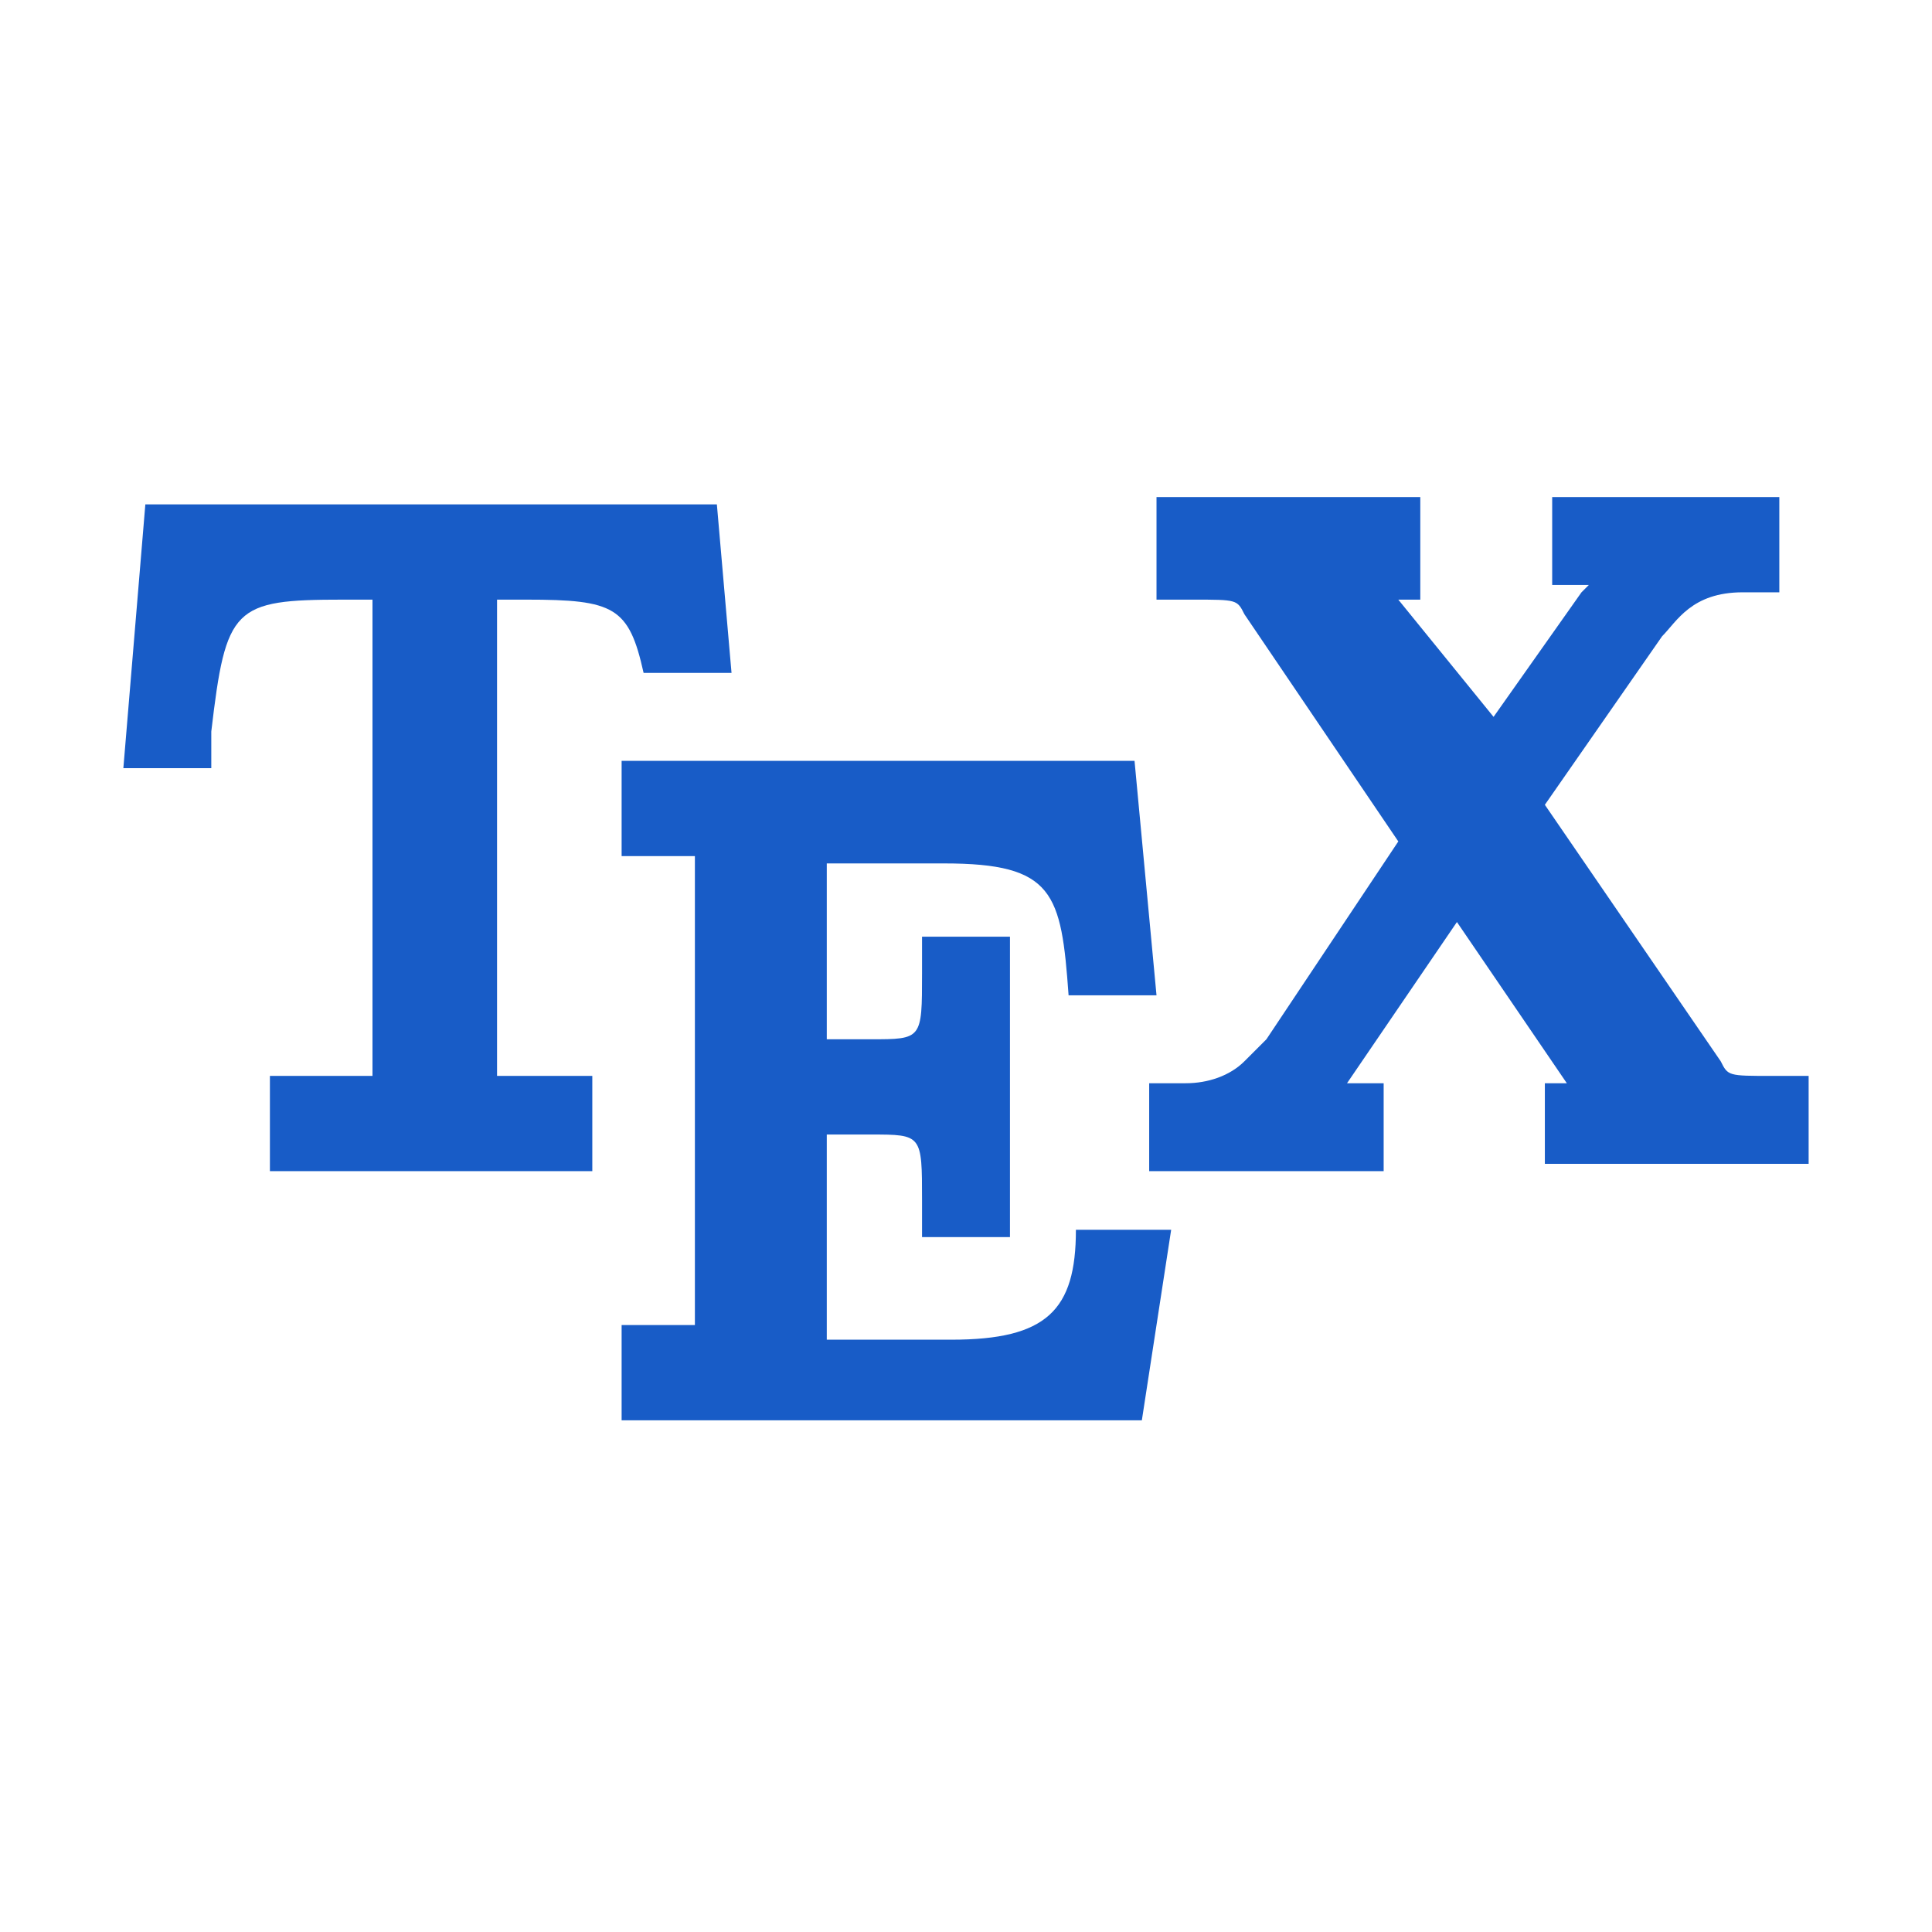
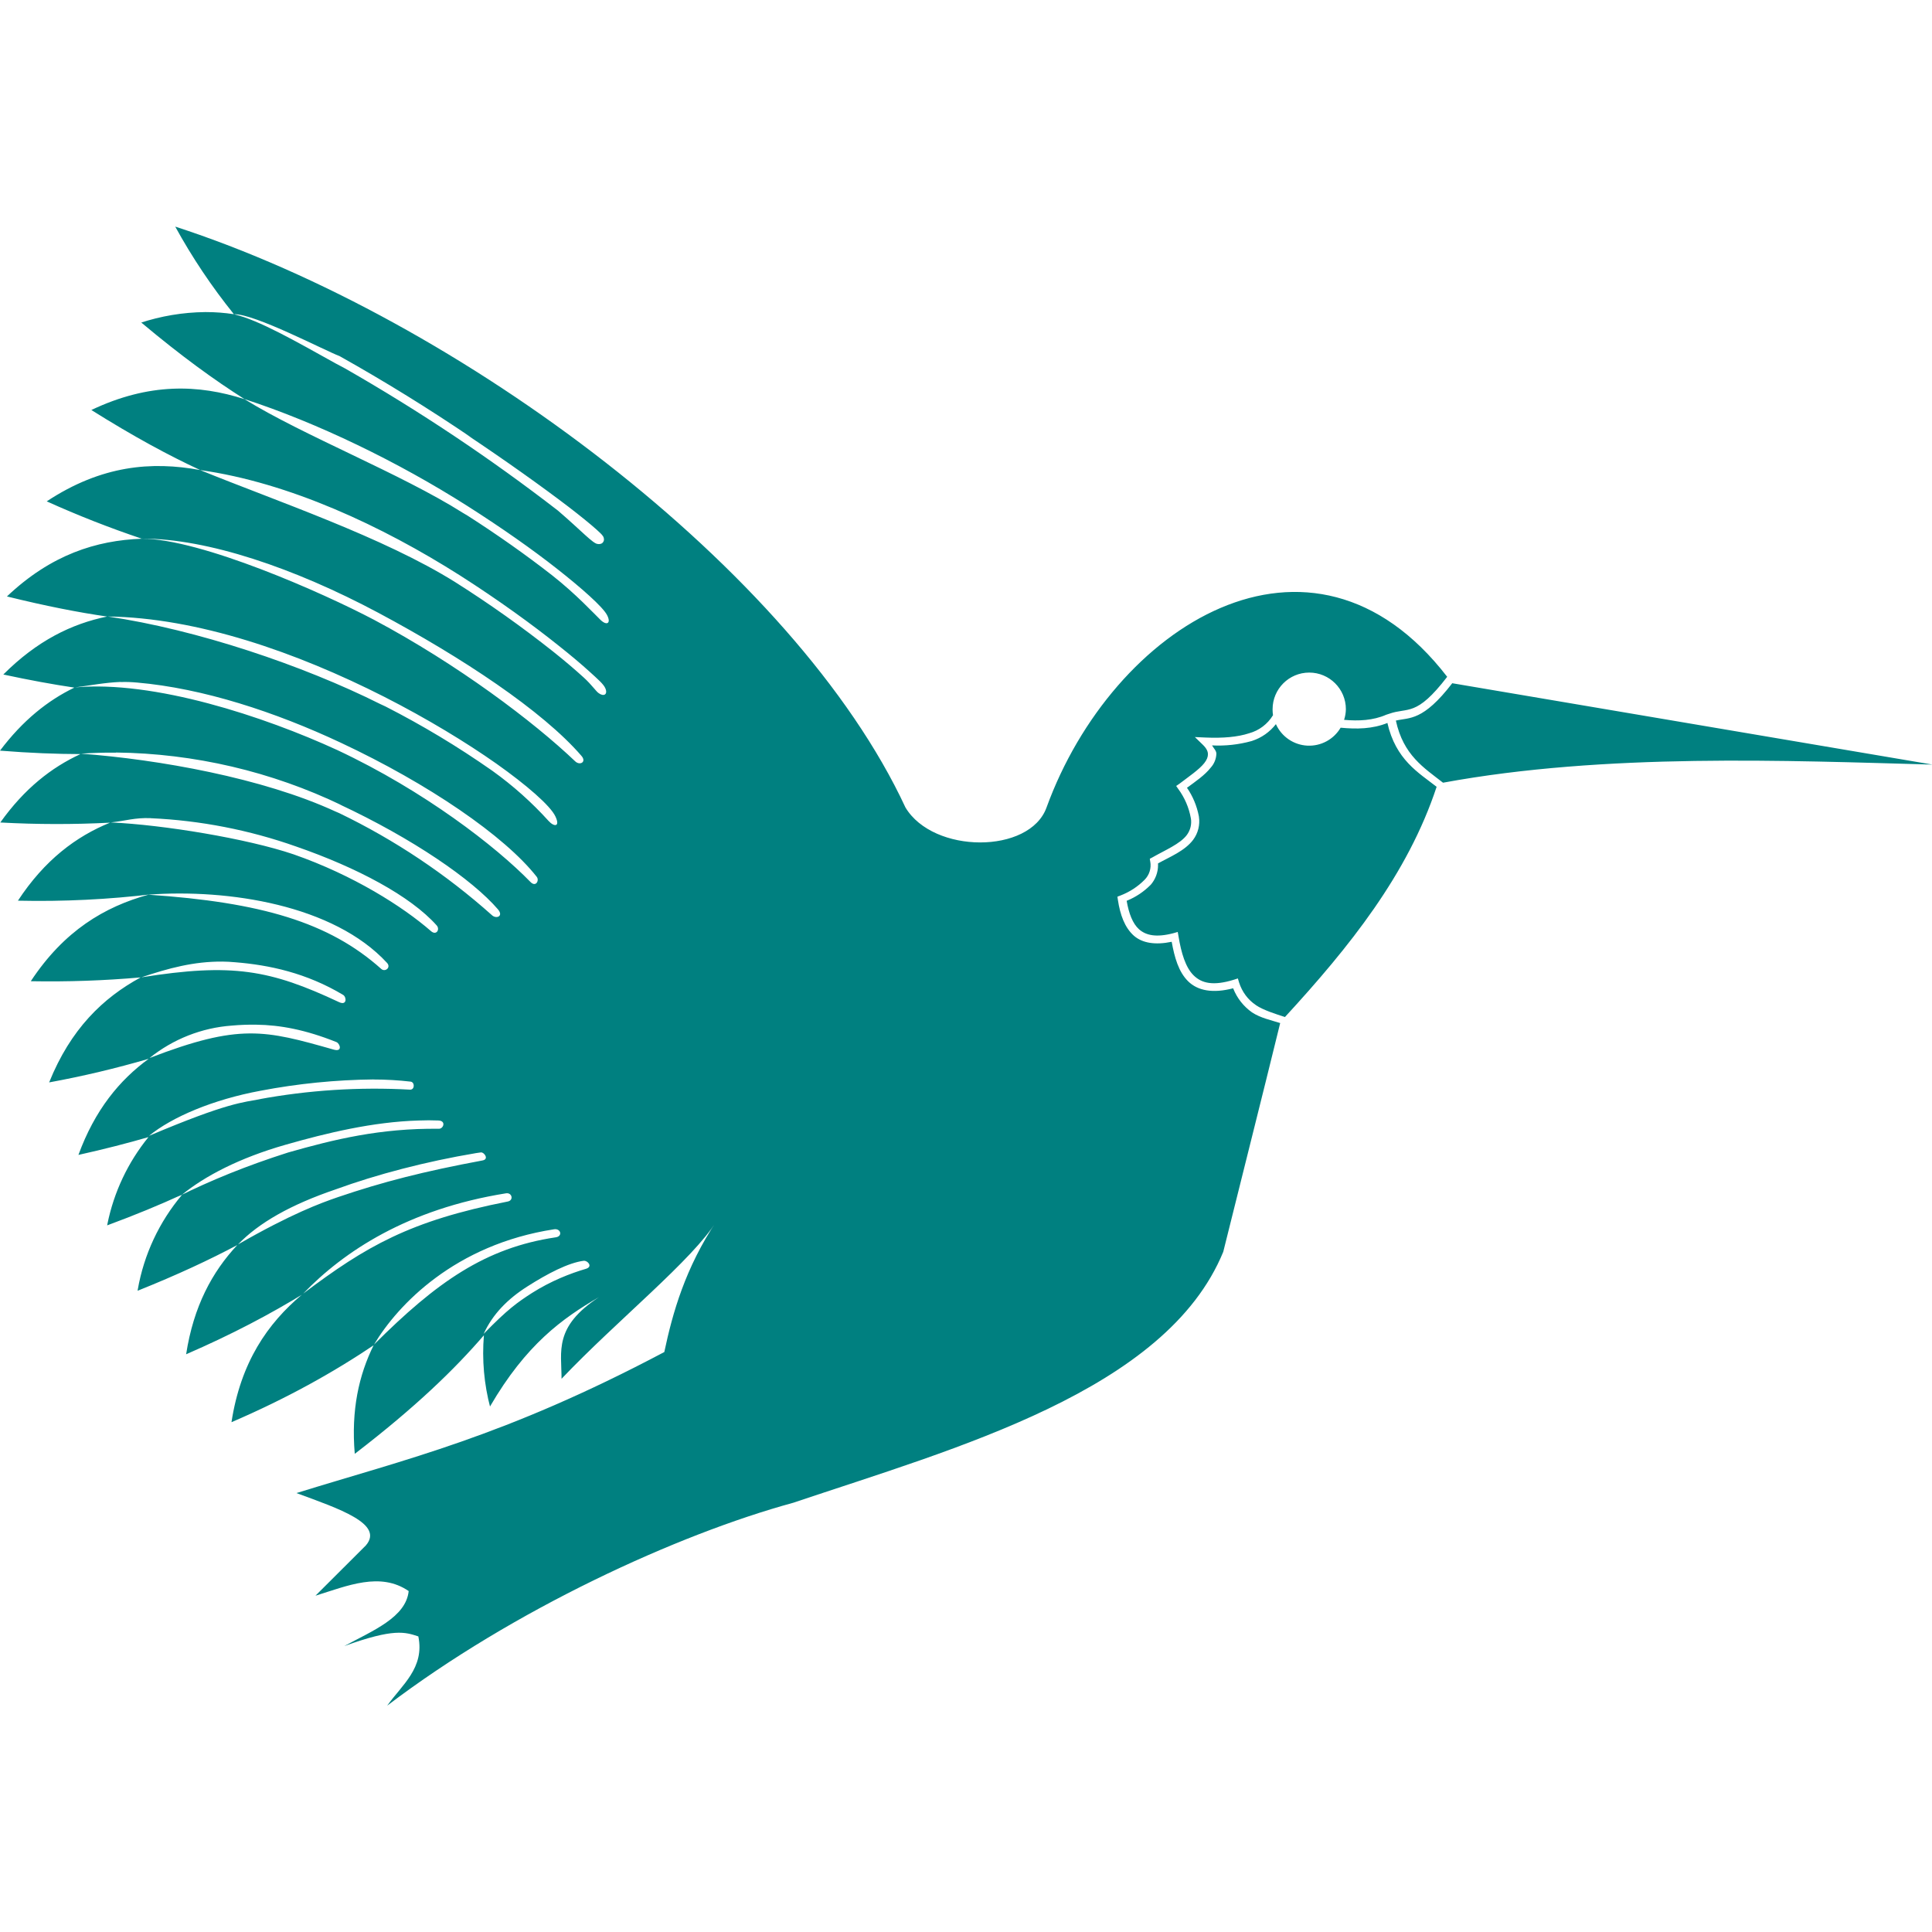
- <svg xmlns="http://www.w3.org/2000/svg" t="1612150633301" class="icon" viewBox="0 0 1024 1024" version="1.1" p-id="3534" width="200" height="200">
+ <svg xmlns="http://www.w3.org/2000/svg" t="1612847225299" class="icon" viewBox="0 0 1024 1024" version="1.1" p-id="5997" width="200" height="200">
  <defs>
    <style type="text/css" />
  </defs>
-   <path d="M197.427 570.254H143.057v50.487h170.879v-50.487H263.449V317.819h15.534c46.603 0 54.371 3.884 62.138 38.836h46.603l-7.767-89.323H77.035l-11.651 139.81h46.603v-19.418c7.767-66.021 11.651-69.905 69.905-69.905h15.534v252.435z" p-id="3535" fill="#185cc7" />
-   <path d="M504.233 710.064h-66.021v-108.741h23.302c27.185 0 27.185 0 27.185 34.953v19.418h46.603v-159.228h-46.603v19.418c0 34.953 0 34.953-27.185 34.953h-23.302v-93.207h62.138c58.254 0 62.138 15.534 66.021 69.905h46.603l-11.651-124.276h-271.853v50.487h38.836v248.551h-38.836v50.487h275.737l15.534-100.974h-50.487c0 42.72-15.534 58.254-66.021 58.254z" p-id="3536" fill="#185cc7" />
-   <path d="M733.366 574.138h-19.418l58.254-85.44 58.254 85.44h-11.651v42.72h139.81v-46.603H939.198c-23.302 0-23.302 0-27.185-7.767l-93.207-135.927 62.138-89.323c7.767-7.767 15.534-23.302 42.72-23.302h19.418V263.449H822.689v46.603h19.418l-3.884 3.884-46.603 66.021-50.487-62.138h11.651V263.449h-139.81V317.819h19.418c23.302 0 23.302 0 27.185 7.767l81.556 120.392-69.905 104.858-11.651 11.651c-7.767 7.767-19.418 11.651-31.069 11.651h-19.418v46.603h124.276v-46.603z" p-id="3537" fill="#185cc7" />
+   <path d="M92.832 120.032a317.12 317.12 0 0 0 31.136 46.496h-0.096a96.32 96.32 0 0 0-14.752-1.12h-0.48 0.032a113.728 113.728 0 0 0-34.56 5.792l0.8-0.224c21.088 17.696 38.912 30.592 54.656 40.544 38.624 12.544 81.568 33.376 118.176 56.672 18.304 11.648 34.656 23.168 47.488 33.28 12.832 10.08 24.192 20.096 26.496 24.48 2.304 4.352-0.032 5.92-3.488 2.56-3.456-3.328-12.896-13.6-25.6-23.584-13.504-10.56-28.896-21.44-44.8-31.616l-2.432-1.44c-33.056-20.896-84.576-40.96-115.84-60.32-24.32-7.776-50.432-8.832-81.152 5.76 22.432 14.08 41.248 24.224 57.728 31.84 47.104 6.624 96.384 29.664 137.6 55.808 20.608 13.152 38.624 26.272 52.064 37.024 6.752 5.344 12.384 10.112 16.64 13.984 4.192 3.84 7.52 6.624 8.448 8.96 1.28 3.168-0.864 4.448-3.616 2.432-1.376-0.928-3.616-4.352-7.776-8.16-4.928-4.48-10.272-9.024-15.776-13.408l-0.64-0.512a598.56 598.56 0 0 0-51.616-36.608c-38.144-23.936-95.264-43.168-135.456-59.552-25.632-4.704-52.192-2.56-81.248 16.608a541.12 541.12 0 0 0 50.432 19.808c-24.16 0.864-48.128 8.416-71.52 30.592 20.352 5.024 37.76 8.448 53.088 10.656-18.784 3.84-37.12 12.8-55.008 30.72 13.824 2.976 26.272 5.248 37.664 6.944-14.048 6.784-27.296 17.312-39.424 33.408 15.904 1.28 29.984 1.792 42.656 1.824-15.36 7.072-29.696 18.272-42.496 36.256a549.76 549.76 0 0 0 58.144 0.096c-18.016 7.328-34.656 19.808-48.8 41.344a504.768 504.768 0 0 0 71.904-3.52l-2.4 0.224-0.352 0.096c42.24-3.104 98.144 5.408 126.496 36.192 2.208 2.432-1.024 5.024-3.104 3.168-27.648-24.736-63.744-35.296-123.392-39.328-23.2 6.4-44.672 19.072-62.336 45.856a550.08 550.08 0 0 0 58.24-2.016c-20.064 10.88-37.152 27.424-48.512 55.648a527.008 527.008 0 0 0 52.768-12.512c-15.488 11.296-28.544 27.136-37.248 50.944 13.824-3.072 26.08-6.24 37.12-9.44a106.56 106.56 0 0 0-21.76 46.08l-0.128 0.704c14.976-5.536 27.936-10.912 39.52-16.224h0.096c12.064-9.824 30.304-19.488 55.008-26.528 21.6-6.176 46.176-12.128 70.496-12.832a129.568 129.568 0 0 1 10.688 0h-0.256c4.256 0.128 2.688 4.448 0.256 4.384-31.072-0.352-55.552 5.632-79.904 12.576-22.176 7.072-40.8 14.688-58.688 23.552l2.432-1.088a106.336 106.336 0 0 0-23.424 50.176l-0.096 0.64c21.12-8.448 38.368-16.544 52.832-24.224-13.28 14.208-23.168 32.416-27.104 57.888 24.16-10.496 44.384-21.12 63.712-32.992l-2.176 1.248c-18.432 15.456-32.608 36-37.504 67.744 28.992-12.48 53.728-26.144 76.992-41.856l-1.632 1.024c-7.84 15.872-12 34.432-10.016 57.6 32.512-24.96 53.12-45.056 68.448-62.848a113.376 113.376 0 0 0 3.424 38.56l-0.192-0.8c19.168-32.928 38.272-46.624 57.728-57.952-24.032 15.776-19.808 28.64-19.808 43.264 29.152-30.72 69.792-63.264 82.208-83.68-16.64 24.96-23.328 48.64-27.744 69.504-85.088 45.024-136.96 56.736-194.976 74.752 22.528 8.288 46.72 16.352 36.736 27.808l-26.656 26.592c17.024-5.28 34.336-12.8 49.408-2.464-1.44 13.952-19.104 21.024-34.144 29.152 26.464-9.568 32.256-7.392 39.264-5.12 3.424 16.672-8.672 25.696-16.512 36.704 66.784-50.784 153.856-90.784 215.264-107.552 86.272-29.056 197.632-59.296 227.872-132.992 10.016-40.352 20.384-81.28 30.176-121.248-4.736-1.504-10.464-2.688-14.944-5.664a28.16 28.16 0 0 1-9.92-12.576l-0.064-0.192c-10.752 2.816-18.816 1.312-23.904-3.744-5.024-4.992-7.168-12.544-8.672-20.896-8.704 1.792-15.52 0.736-20.064-3.232-4.864-4.352-7.264-11.104-8.448-18.912l-0.256-1.76 1.568-0.608c4.992-1.92 9.28-4.768 12.8-8.32a10.88 10.88 0 0 0 3.04-9.664v0.064l-0.256-1.568 1.28-0.672c6.944-3.968 14.752-7.168 18.336-11.904a11.648 11.648 0 0 0 2.144-9.024v0.064a37.216 37.216 0 0 0-6.656-15.456l0.064 0.096-1.184-1.696 1.696-1.152c5.024-3.84 10.496-7.52 13.216-10.976 1.376-1.76 1.952-3.296 1.92-4.704 0-1.408-0.64-3.04-2.784-5.088l-4.128-4 5.76 0.256c9.056 0.384 16.896-0.256 23.008-2.272a21.44 21.44 0 0 0 12.576-9.472l0.064-0.096a19.84 19.84 0 0 1-0.224-2.88v-0.288a19.424 19.424 0 0 1 38.848 0 18.88 18.88 0 0 1-0.992 5.76l0.032-0.128c7.84 0.672 15.328 0.352 22.368-2.72l1.568-0.512c10.08-3.584 14.208 1.92 30.72-19.584-72.096-93.472-177.408-26.976-212.384 69.344-8.96 24.608-59.936 24.608-74.752-0.096C421.44 302.112 243.904 169.12 92.832 120.096z m31.232 46.528c10.752-0.384 48.224 19.328 55.904 22.176a962.88 962.88 0 0 1 70.368 43.52l-3.52-2.24c21.536 14.336 40.992 28.288 54.368 38.496 6.656 5.12 11.808 9.312 14.976 12.16 1.568 1.44 2.72 2.432 3.424 3.488 0.192 0.256 0.32 0.576 0.416 0.928v0.032a2.752 2.752 0 0 1 0.128 0.768 2.272 2.272 0 0 1-0.288 1.152 2.24 2.24 0 0 1-1.824 1.28l-0.576 0.064a3.936 3.936 0 0 1-0.608-0.064h0.032c-2.432 0.032-8.608-6.944-21.152-17.696a980.64 980.64 0 0 0-112.8-75.328l-4.864-2.592c-21.504-11.936-40.8-23.04-53.92-26.112zM75.36 285.472c34.656 0 80.64 15.584 125.056 39.264 44.512 23.776 87.168 52 107.776 75.904 2.816 3.232-0.8 5.248-3.296 2.912-22.176-21.152-62.368-51.456-106.592-75.008-27.168-14.336-91.648-42.88-122.976-43.04z m-18.272 41.28c47.616 0.64 100.192 19.04 146.432 42.496 23.072 11.744 43.68 24.32 59.552 35.488 15.872 11.232 28.704 22.304 31.328 28.032 2.656 5.664-0.8 5.536-3.68 2.304a187.296 187.296 0 0 0-29.536-26.368l-0.544-0.384a473.024 473.024 0 0 0-56.288-33.856l-2.752-1.28c-41.088-20.576-97.44-39.52-144.512-46.432zM64 361.504c2.816-0.128 5.664 0 8.576 0.256 35.072 3.04 73.344 15.616 108.064 31.904 46.368 21.728 86.816 49.376 103.84 71.072 1.504 1.92-0.48 5.664-3.328 2.72-18.272-18.784-56.32-48.288-102.272-69.856-38.944-17.92-97.408-37.12-139.232-33.248 8.032-1.024 15.904-2.592 24.32-2.912z m705.76 0.576c-15.584 20.256-22.624 18.144-29.92 19.84 3.968 18.4 14.944 25.056 24.992 32.928 86.176-15.872 183.04-11.68 259.424-9.6l-254.432-43.104z m-34.272 21.056c-8.096 3.296-16.512 3.36-24.928 2.56a19.328 19.328 0 0 1-34.24-1.76l-0.064-0.128a26.24 26.24 0 0 1-12.672 8.896l-0.192 0.064a65.92 65.92 0 0 1-21.152 2.304h0.16c0.864 1.504 2.304 2.848 2.304 4.384a11.552 11.552 0 0 1-3.008 7.424c-3.104 3.968-8.032 7.328-12.576 10.656 3.04 4.384 5.248 9.568 6.304 15.136l0.032 0.256a16.352 16.352 0 0 1-3.04 12.16l0.032-0.032c-4.512 5.984-12.256 8.992-18.688 12.576l0.032 0.896a15.936 15.936 0 0 1-3.968 10.528v-0.032c-3.52 3.552-7.744 6.4-12.416 8.32l-0.256 0.096c1.152 6.688 3.168 12.064 6.56 15.104 3.68 3.232 9.056 4.448 18.176 2.08l2.336-0.672 0.416 2.336c1.44 8.832 3.744 16.48 7.968 20.64 4.256 4.224 10.368 5.76 21.408 2.336l2.08-0.672 0.64 2.144c1.6 5.024 4.736 9.184 8.896 11.968l0.064 0.064c3.712 2.56 10.656 4.768 15.36 6.272 34.048-37.024 65.056-75.616 80.384-122.016-9.6-7.52-21.664-14.304-26.112-33.92z m-674.048 15.712a284.384 284.384 0 0 1 119.904 28.064l-1.696-0.736c39.264 18.336 70.752 40.064 84.256 55.776 3.168 3.712-0.864 5.216-3.104 3.168a349.76 349.76 0 0 0-80.992-54.144l-2.08-0.896c-38.56-17.76-93.696-27.552-134.816-30.624 6.176-0.416 12.384-0.608 18.56-0.544z m18.432 34.816a267.424 267.424 0 0 1 77.088 15.008c32.256 11.168 60.576 26.208 74.496 41.824 1.888 2.144-0.224 5.536-3.072 2.976-14.88-12.96-41.056-29.6-72.832-40.672-24.544-8.32-68.96-15.648-96.864-16.896 8.352-0.896 12.512-2.56 21.152-2.272z m38.112 76c2.144 0 4.384 0.16 6.656 0.352 18.08 1.44 37.792 5.664 57.248 17.312 1.824 1.12 2.08 5.792-2.144 3.84-36.512-17.152-56.608-20.864-104.864-13.152 14.432-4.832 27.808-8.48 43.104-8.352z m17.728 33.44c12.8 0.16 26.144 2.656 42.592 9.216 1.888 0.768 3.424 5.376-1.408 4-36.576-10.368-49.792-13.984-97.632 4.448a78.528 78.528 0 0 1 43.616-17.184c4.256-0.384 8.544-0.544 12.832-0.48z m62.272 29.056c6.656 0 13.28 0.384 19.616 1.12 2.272 0.224 2.336 4.352-0.288 4.256a338.432 338.432 0 0 0-80.512 5.184l2.08-0.32c-10.368 1.952-18.016 1.888-59.904 19.616 12.192-9.984 33.92-19.232 59.136-23.904a337.856 337.856 0 0 1 59.872-5.984z m56.992 38.656c1.504-0.224 4.48 3.584 0.736 4.256-31.136 5.792-53.088 11.424-76.576 19.424-9.216 3.168-24.704 8.832-52.992 25.088 11.04-11.488 27.936-21.088 51.744-29.184 21.76-7.936 47.712-14.752 74.432-19.232l2.656-0.384z m13.216 21.664c3.2-0.512 4.224 3.712 0.928 4.352-51.936 10.24-75.104 23.712-108.416 48.8 21.472-22.304 55.296-44.8 107.488-53.152z m25.44 19.072l0.64-0.064 0.672 0.064h-0.032c2.56 0.48 2.944 3.808-0.384 4.256-37.216 5.536-63.104 23.68-96.288 56.832 12.576-21.088 42.912-52.992 95.392-61.088z m15.84 16.704c1.952-0.224 4.96 3.104 1.056 4.256-8.224 2.4-18.464 6.4-28.576 12.8-7.776 5.024-12.896 8.608-25.6 21.664 4.768-10.464 12.768-18.56 23.296-25.216 10.496-6.688 21.632-12.512 29.824-13.536z" fill="#008080" p-id="5998" />
</svg>
